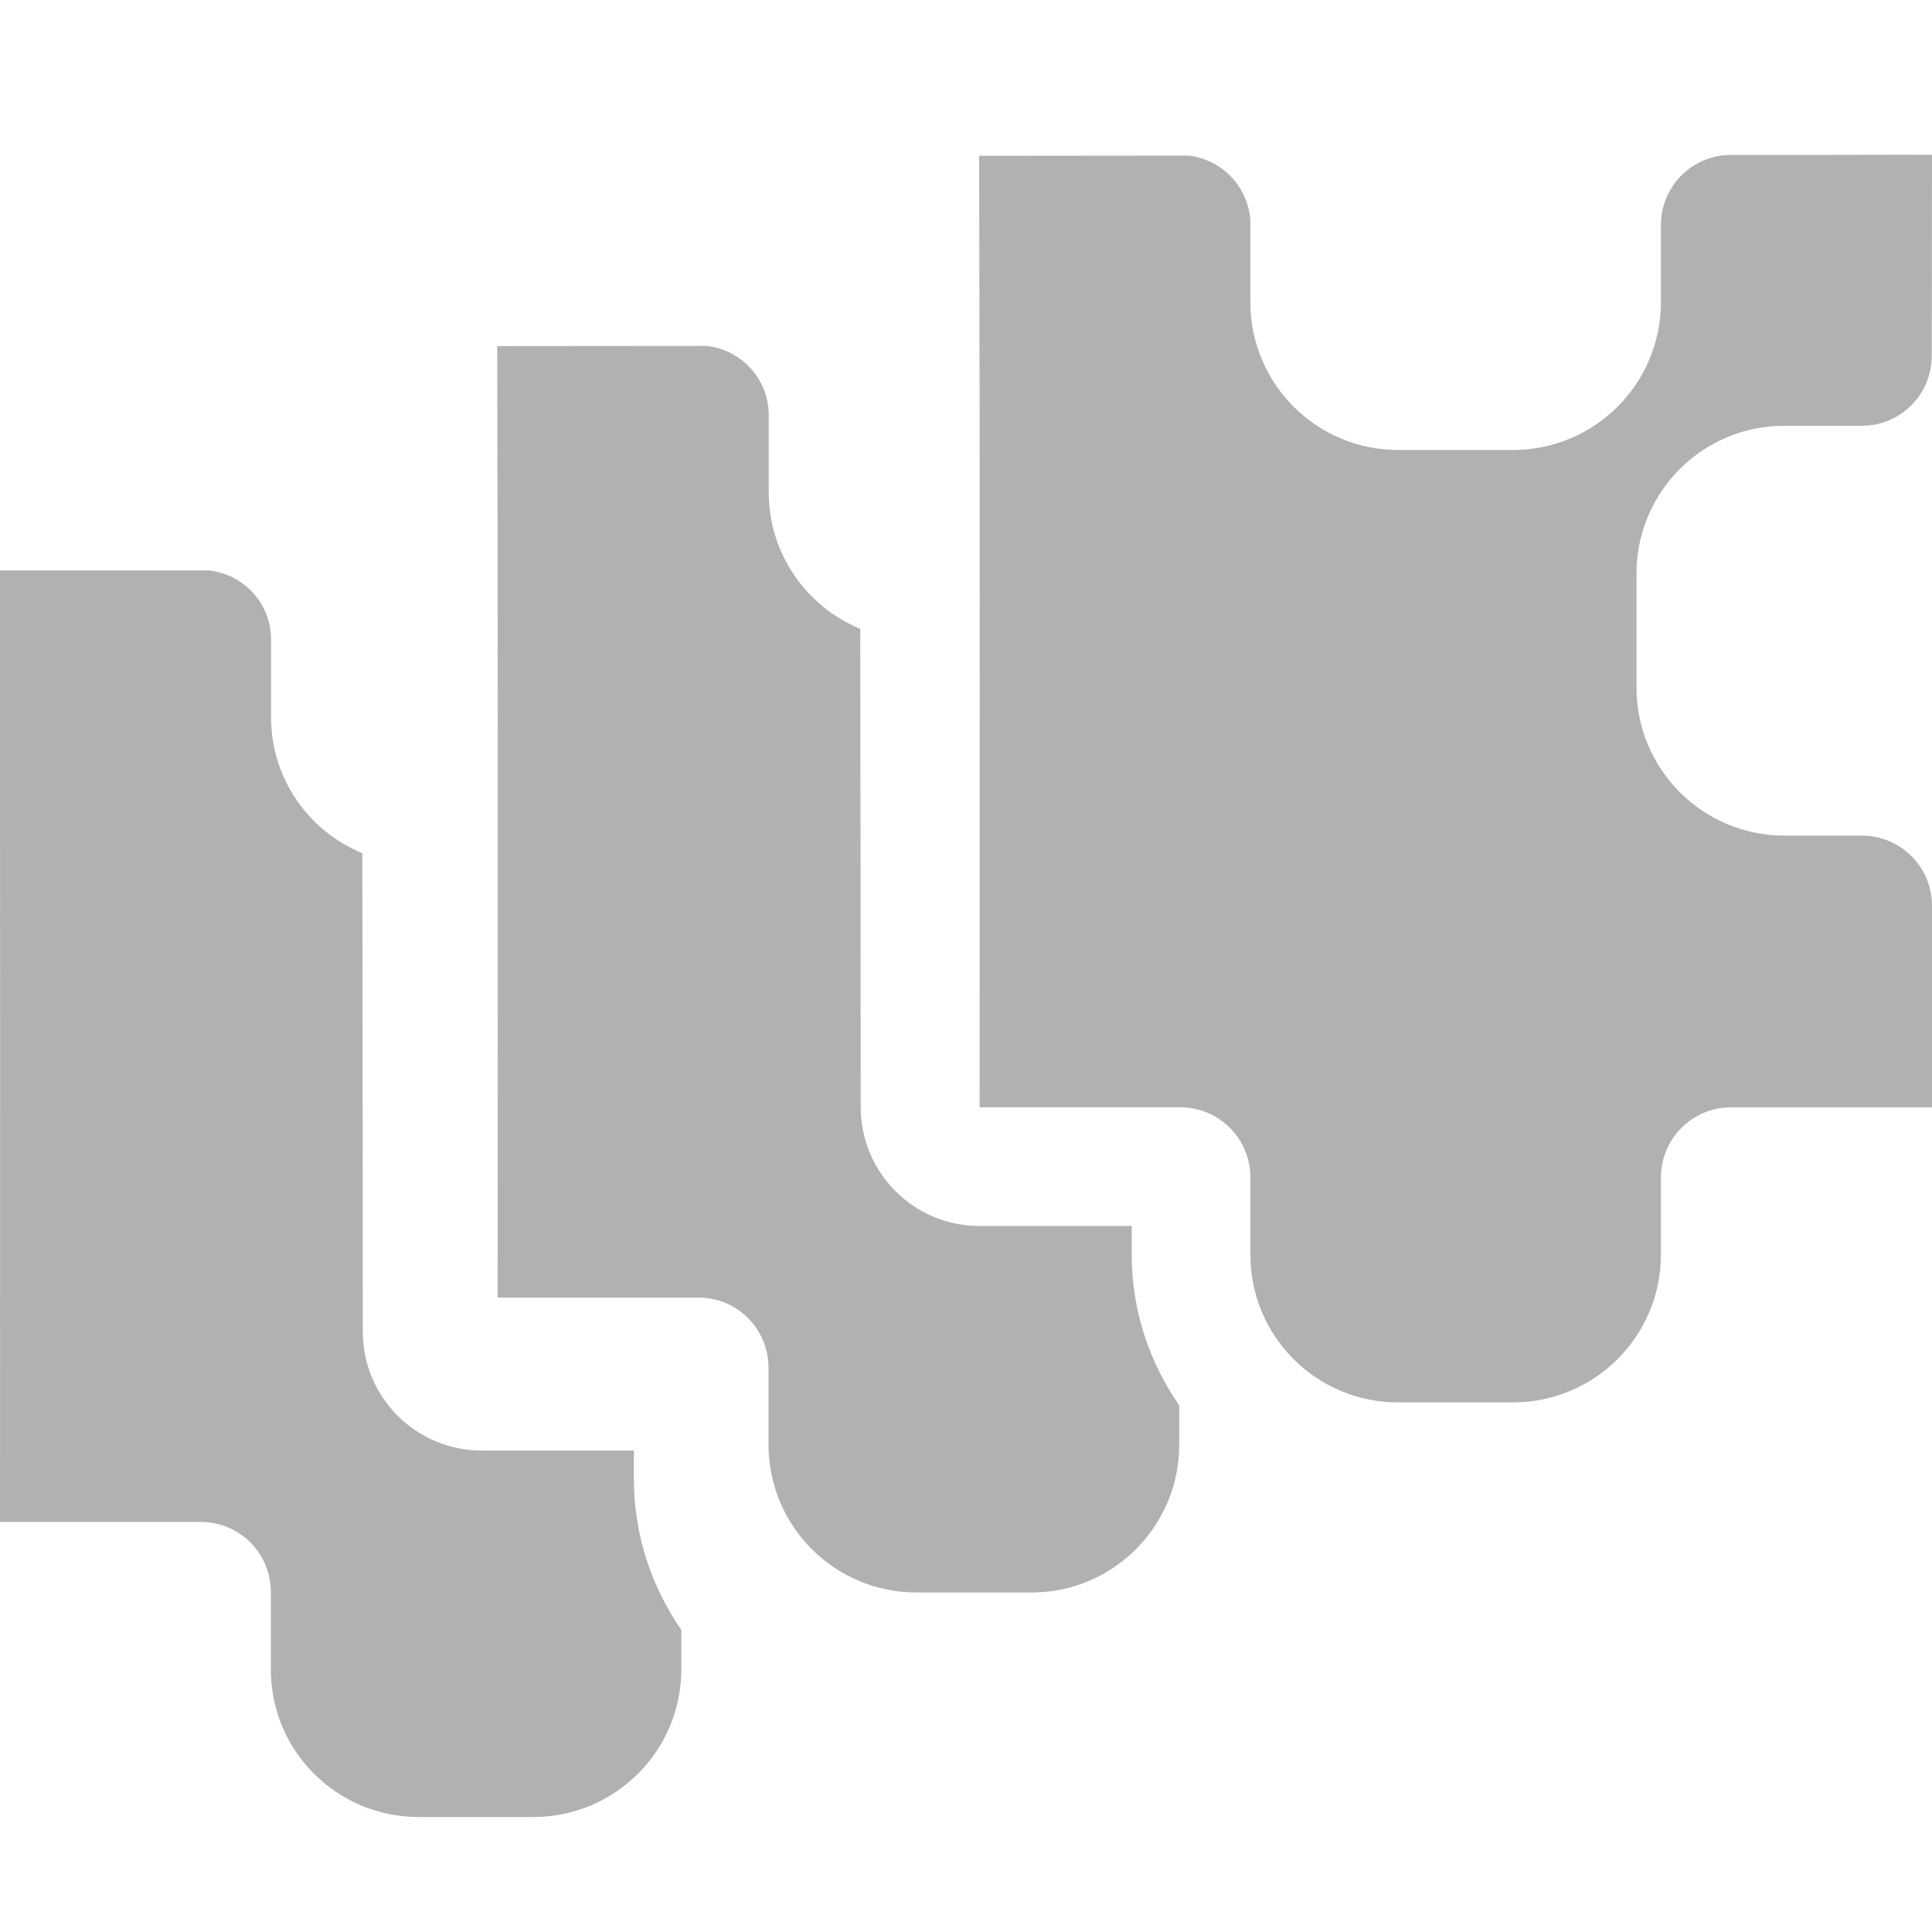
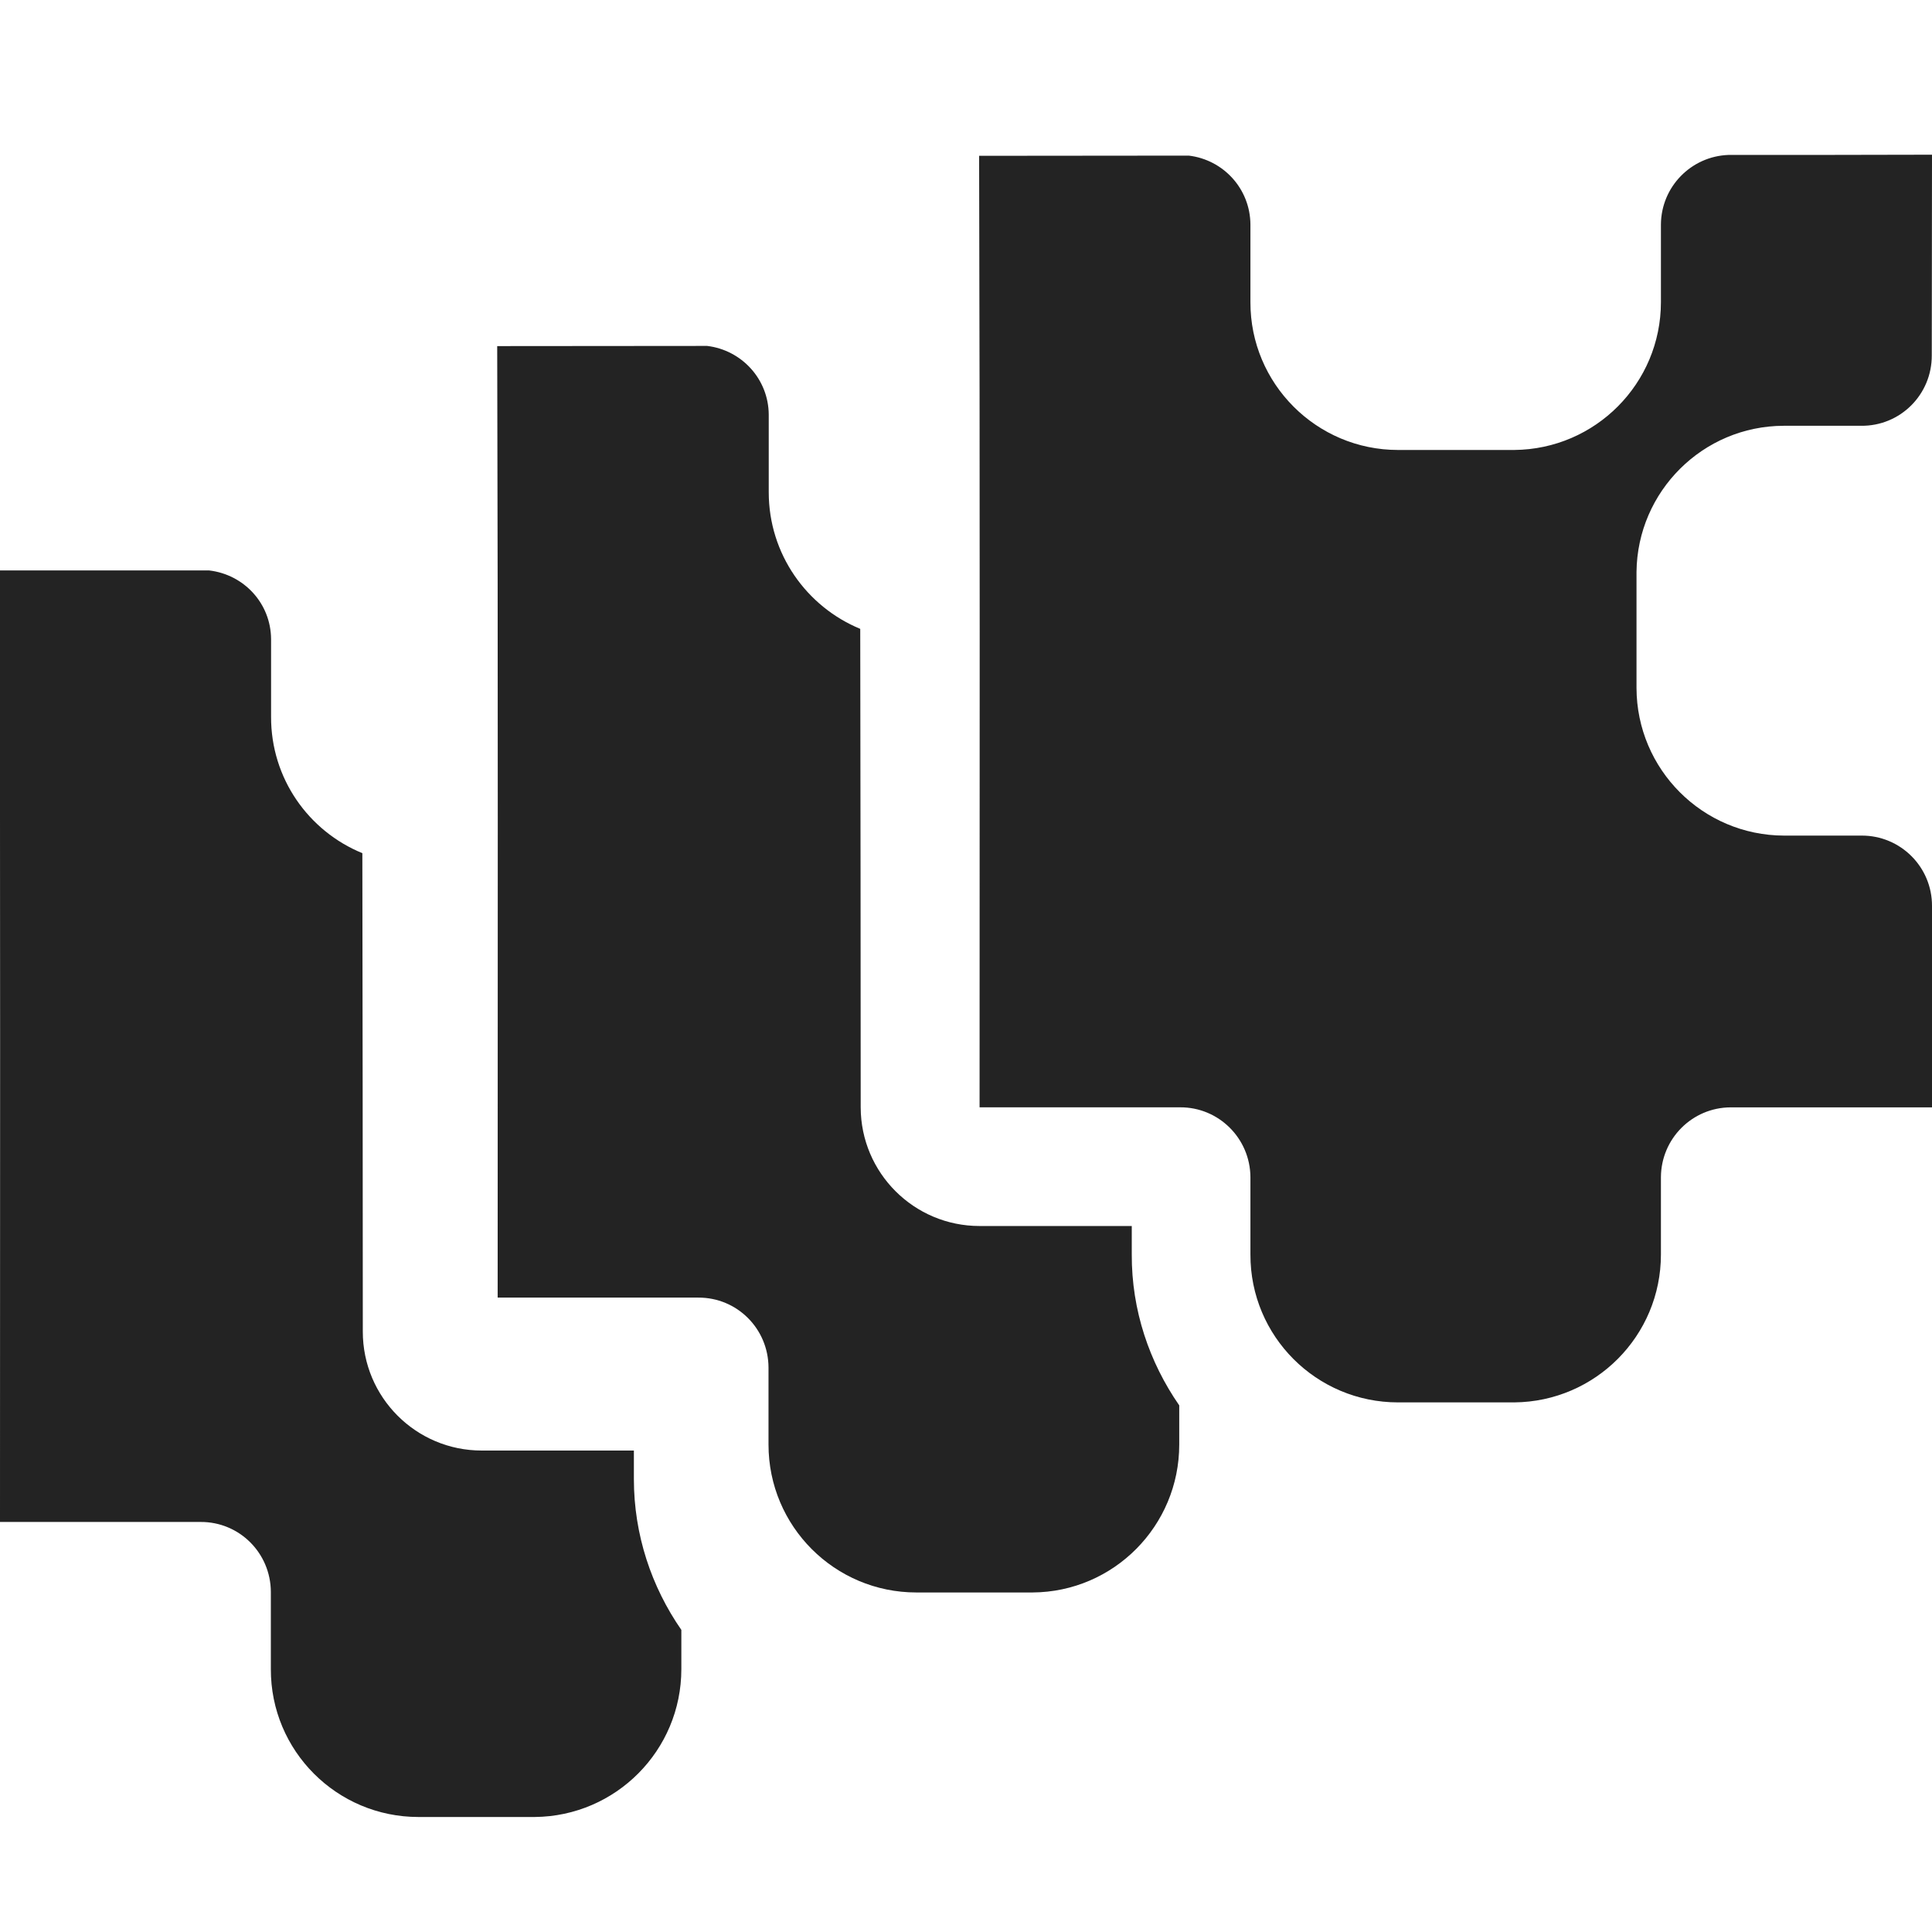
<svg xmlns="http://www.w3.org/2000/svg" width="32" height="32" viewBox="0 0 8.467 8.467" version="1.1" id="svg8">
  <defs id="defs2">
    <style id="style857">.cls-1{fill:#e52120;}.cls-1,.cls-2,.cls-3,.cls-4,.cls-5{stroke:#000;stroke-miterlimit:10;stroke-width:1.2px;}.cls-2{fill:#6dbc88;}.cls-3{fill:#701034;}.cls-4{fill:#51aae0;}.cls-5{fill:none;}</style>
    <style id="style857-2">.cls-1{fill:#e52120;}.cls-1,.cls-2,.cls-3,.cls-4,.cls-5{stroke:#000;stroke-miterlimit:10;stroke-width:1.2px;}.cls-2{fill:#6dbc88;}.cls-3{fill:#701034;}.cls-4{fill:#51aae0;}.cls-5{fill:none;}</style>
  </defs>
  <style type="text/css" id="style815">
	.st0{fill:#00005B;}
	.st1{fill:#9999FF;}
</style>
  <style type="text/css" id="style815-2">
	.st0{fill:#00005B;}
	.st1{fill:#9999FF;}
</style>
-   <path id="path837" style="fill:#b1b1b1;fill-opacity:1;stroke:none;stroke-width:0.204px;stroke-miterlimit:10" d="m 3.099,1.516 c -0.307,3.563e-4 -0.609,5.957e-4 -0.92,7.673e-4 0.004,1.39 0.002,2.78 0.002,4.17 h 0.879 c 0.17,-9.443e-4 0.307,0.136 0.308,0.306 V 6.331 C 3.368,6.689 3.658,6.979 4.016,6.979 H 4.525 C 4.881,6.977 5.168,6.687 5.168,6.331 V 6.159 C 5.037,5.97 4.959,5.742 4.96,5.498 V 5.373 H 4.293 A 0.521,0.521 0 0 1 3.772,4.853 c 0,-0.699 -0.001,-1.398 -0.002,-2.097 C 3.535,2.659 3.369,2.428 3.369,2.157 V 1.817 C 3.368,1.661 3.25,1.534 3.099,1.516 Z" />
-   <path style="fill:#b1b1b1;fill-opacity:1;stroke:none;stroke-width:0.204px;stroke-miterlimit:10" d="M 8.467,0.678 C 8.17,0.679 7.871,0.679 7.575,0.679 7.411,0.685 7.28,0.819 7.279,0.984 V 1.324 c 1.1e-5,0.356 -0.287,0.645 -0.643,0.648 H 6.127 C 5.769,1.972 5.479,1.681 5.48,1.324 V 0.984 C 5.479,0.827 5.361,0.7 5.21,0.682 c -0.307,3.5631e-4 -0.609,6.8958e-4 -0.919,8.5906e-4 0.004,1.39 0.002,2.78 0.002,4.17 H 5.172 C 5.341,4.852 5.479,4.989 5.48,5.159 V 5.498 C 5.479,5.856 5.769,6.146 6.127,6.146 h 0.509 c 0.356,-0.003 0.643,-0.292 0.643,-0.648 V 5.159 C 7.28,4.99 7.416,4.854 7.584,4.853 H 8.467 V 3.971 C 8.468,3.8 8.329,3.661 8.158,3.662 H 7.818 C 7.462,3.661 7.173,3.372 7.172,3.015 V 2.506 C 7.176,2.153 7.463,1.867 7.817,1.866 h 0.339 c 0.172,0.002 0.311,-0.137 0.31,-0.309 z" id="path839" />
-   <path id="path843" style="fill:#b1b1b1;fill-opacity:1;stroke:none;stroke-width:0.204px;stroke-miterlimit:10" d="M 0.917,2.5 C 0.61,2.5 0.308,2.5 -0.002,2.5 0.002,3.89 -2.73333e-6,5.28 -2.73333e-6,6.67 H 0.879 c 0.17,-9.443e-4 0.307,0.136 0.308,0.306 v 0.339 c -9.443e-4,0.358 0.289,0.648 0.647,0.648 h 0.509 c 0.356,-0.003 0.643,-0.292 0.643,-0.648 V 7.143 C 2.855,6.954 2.778,6.726 2.778,6.482 V 6.357 H 2.111 A 0.521,0.521 0 0 1 1.59,5.836 c 0,-0.699 -0.001,-1.398 -0.002,-2.097 C 1.353,3.643 1.187,3.412 1.188,3.141 V 2.801 C 1.187,2.644 1.069,2.518 0.917,2.5 Z" />
+   <path id="path837" style="fill:#232323;fill-opacity:1;stroke:none;stroke-width:0.204px;stroke-miterlimit:10" d="m 3.099,1.516 c -0.307,3.563e-4 -0.609,5.957e-4 -0.92,7.673e-4 0.004,1.39 0.002,2.78 0.002,4.17 h 0.879 c 0.17,-9.443e-4 0.307,0.136 0.308,0.306 V 6.331 C 3.368,6.689 3.658,6.979 4.016,6.979 H 4.525 C 4.881,6.977 5.168,6.687 5.168,6.331 V 6.159 C 5.037,5.97 4.959,5.742 4.96,5.498 V 5.373 H 4.293 A 0.521,0.521 0 0 1 3.772,4.853 c 0,-0.699 -0.001,-1.398 -0.002,-2.097 C 3.535,2.659 3.369,2.428 3.369,2.157 V 1.817 C 3.368,1.661 3.25,1.534 3.099,1.516 Z" />
+   <path style="fill:#232323;fill-opacity:1;stroke:none;stroke-width:0.204px;stroke-miterlimit:10" d="M 8.467,0.678 C 8.17,0.679 7.871,0.679 7.575,0.679 7.411,0.685 7.28,0.819 7.279,0.984 V 1.324 c 1.1e-5,0.356 -0.287,0.645 -0.643,0.648 H 6.127 C 5.769,1.972 5.479,1.681 5.48,1.324 V 0.984 C 5.479,0.827 5.361,0.7 5.21,0.682 c -0.307,3.5631e-4 -0.609,6.8958e-4 -0.919,8.5906e-4 0.004,1.39 0.002,2.78 0.002,4.17 H 5.172 C 5.341,4.852 5.479,4.989 5.48,5.159 V 5.498 C 5.479,5.856 5.769,6.146 6.127,6.146 h 0.509 c 0.356,-0.003 0.643,-0.292 0.643,-0.648 V 5.159 C 7.28,4.99 7.416,4.854 7.584,4.853 H 8.467 V 3.971 C 8.468,3.8 8.329,3.661 8.158,3.662 H 7.818 C 7.462,3.661 7.173,3.372 7.172,3.015 V 2.506 C 7.176,2.153 7.463,1.867 7.817,1.866 h 0.339 c 0.172,0.002 0.311,-0.137 0.31,-0.309 z" id="path839" />
+   <path id="path843" style="fill:#232323;fill-opacity:1;stroke:none;stroke-width:0.204px;stroke-miterlimit:10" d="M 0.917,2.5 C 0.61,2.5 0.308,2.5 -0.002,2.5 0.002,3.89 -2.73333e-6,5.28 -2.73333e-6,6.67 H 0.879 c 0.17,-9.443e-4 0.307,0.136 0.308,0.306 v 0.339 c -9.443e-4,0.358 0.289,0.648 0.647,0.648 h 0.509 c 0.356,-0.003 0.643,-0.292 0.643,-0.648 V 7.143 C 2.855,6.954 2.778,6.726 2.778,6.482 V 6.357 H 2.111 A 0.521,0.521 0 0 1 1.59,5.836 c 0,-0.699 -0.001,-1.398 -0.002,-2.097 C 1.353,3.643 1.187,3.412 1.188,3.141 V 2.801 C 1.187,2.644 1.069,2.518 0.917,2.5 Z" />
</svg>
